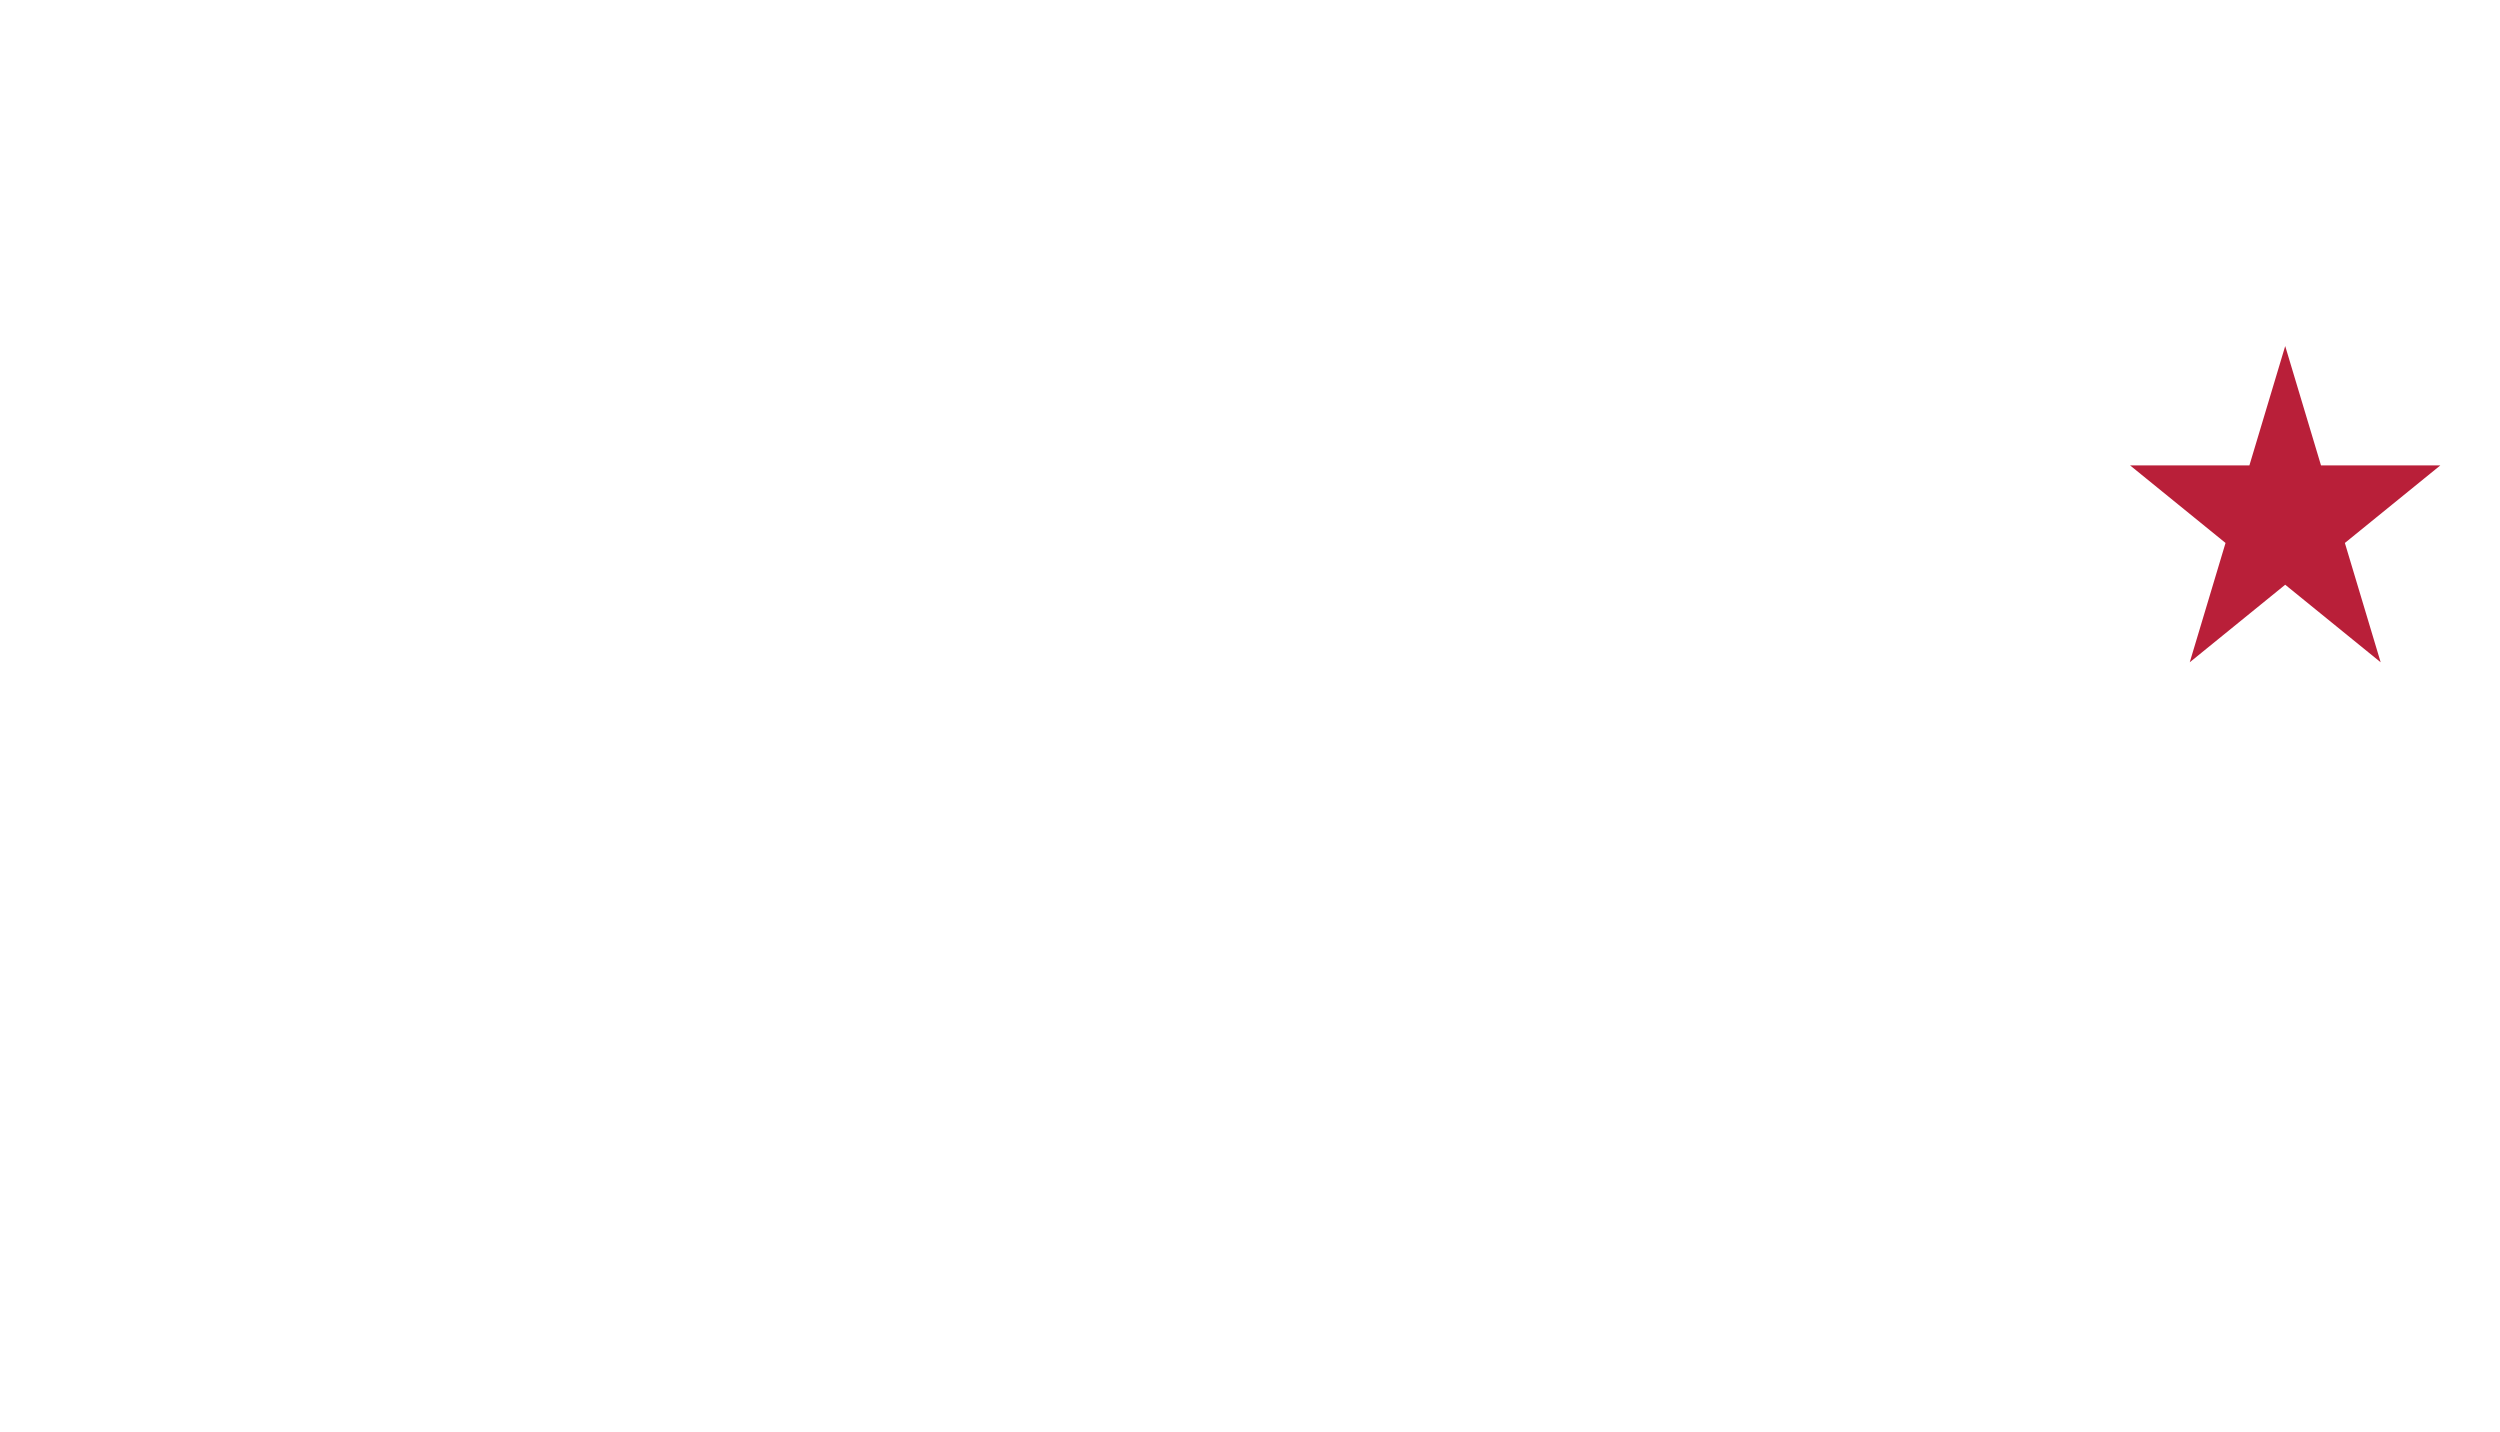
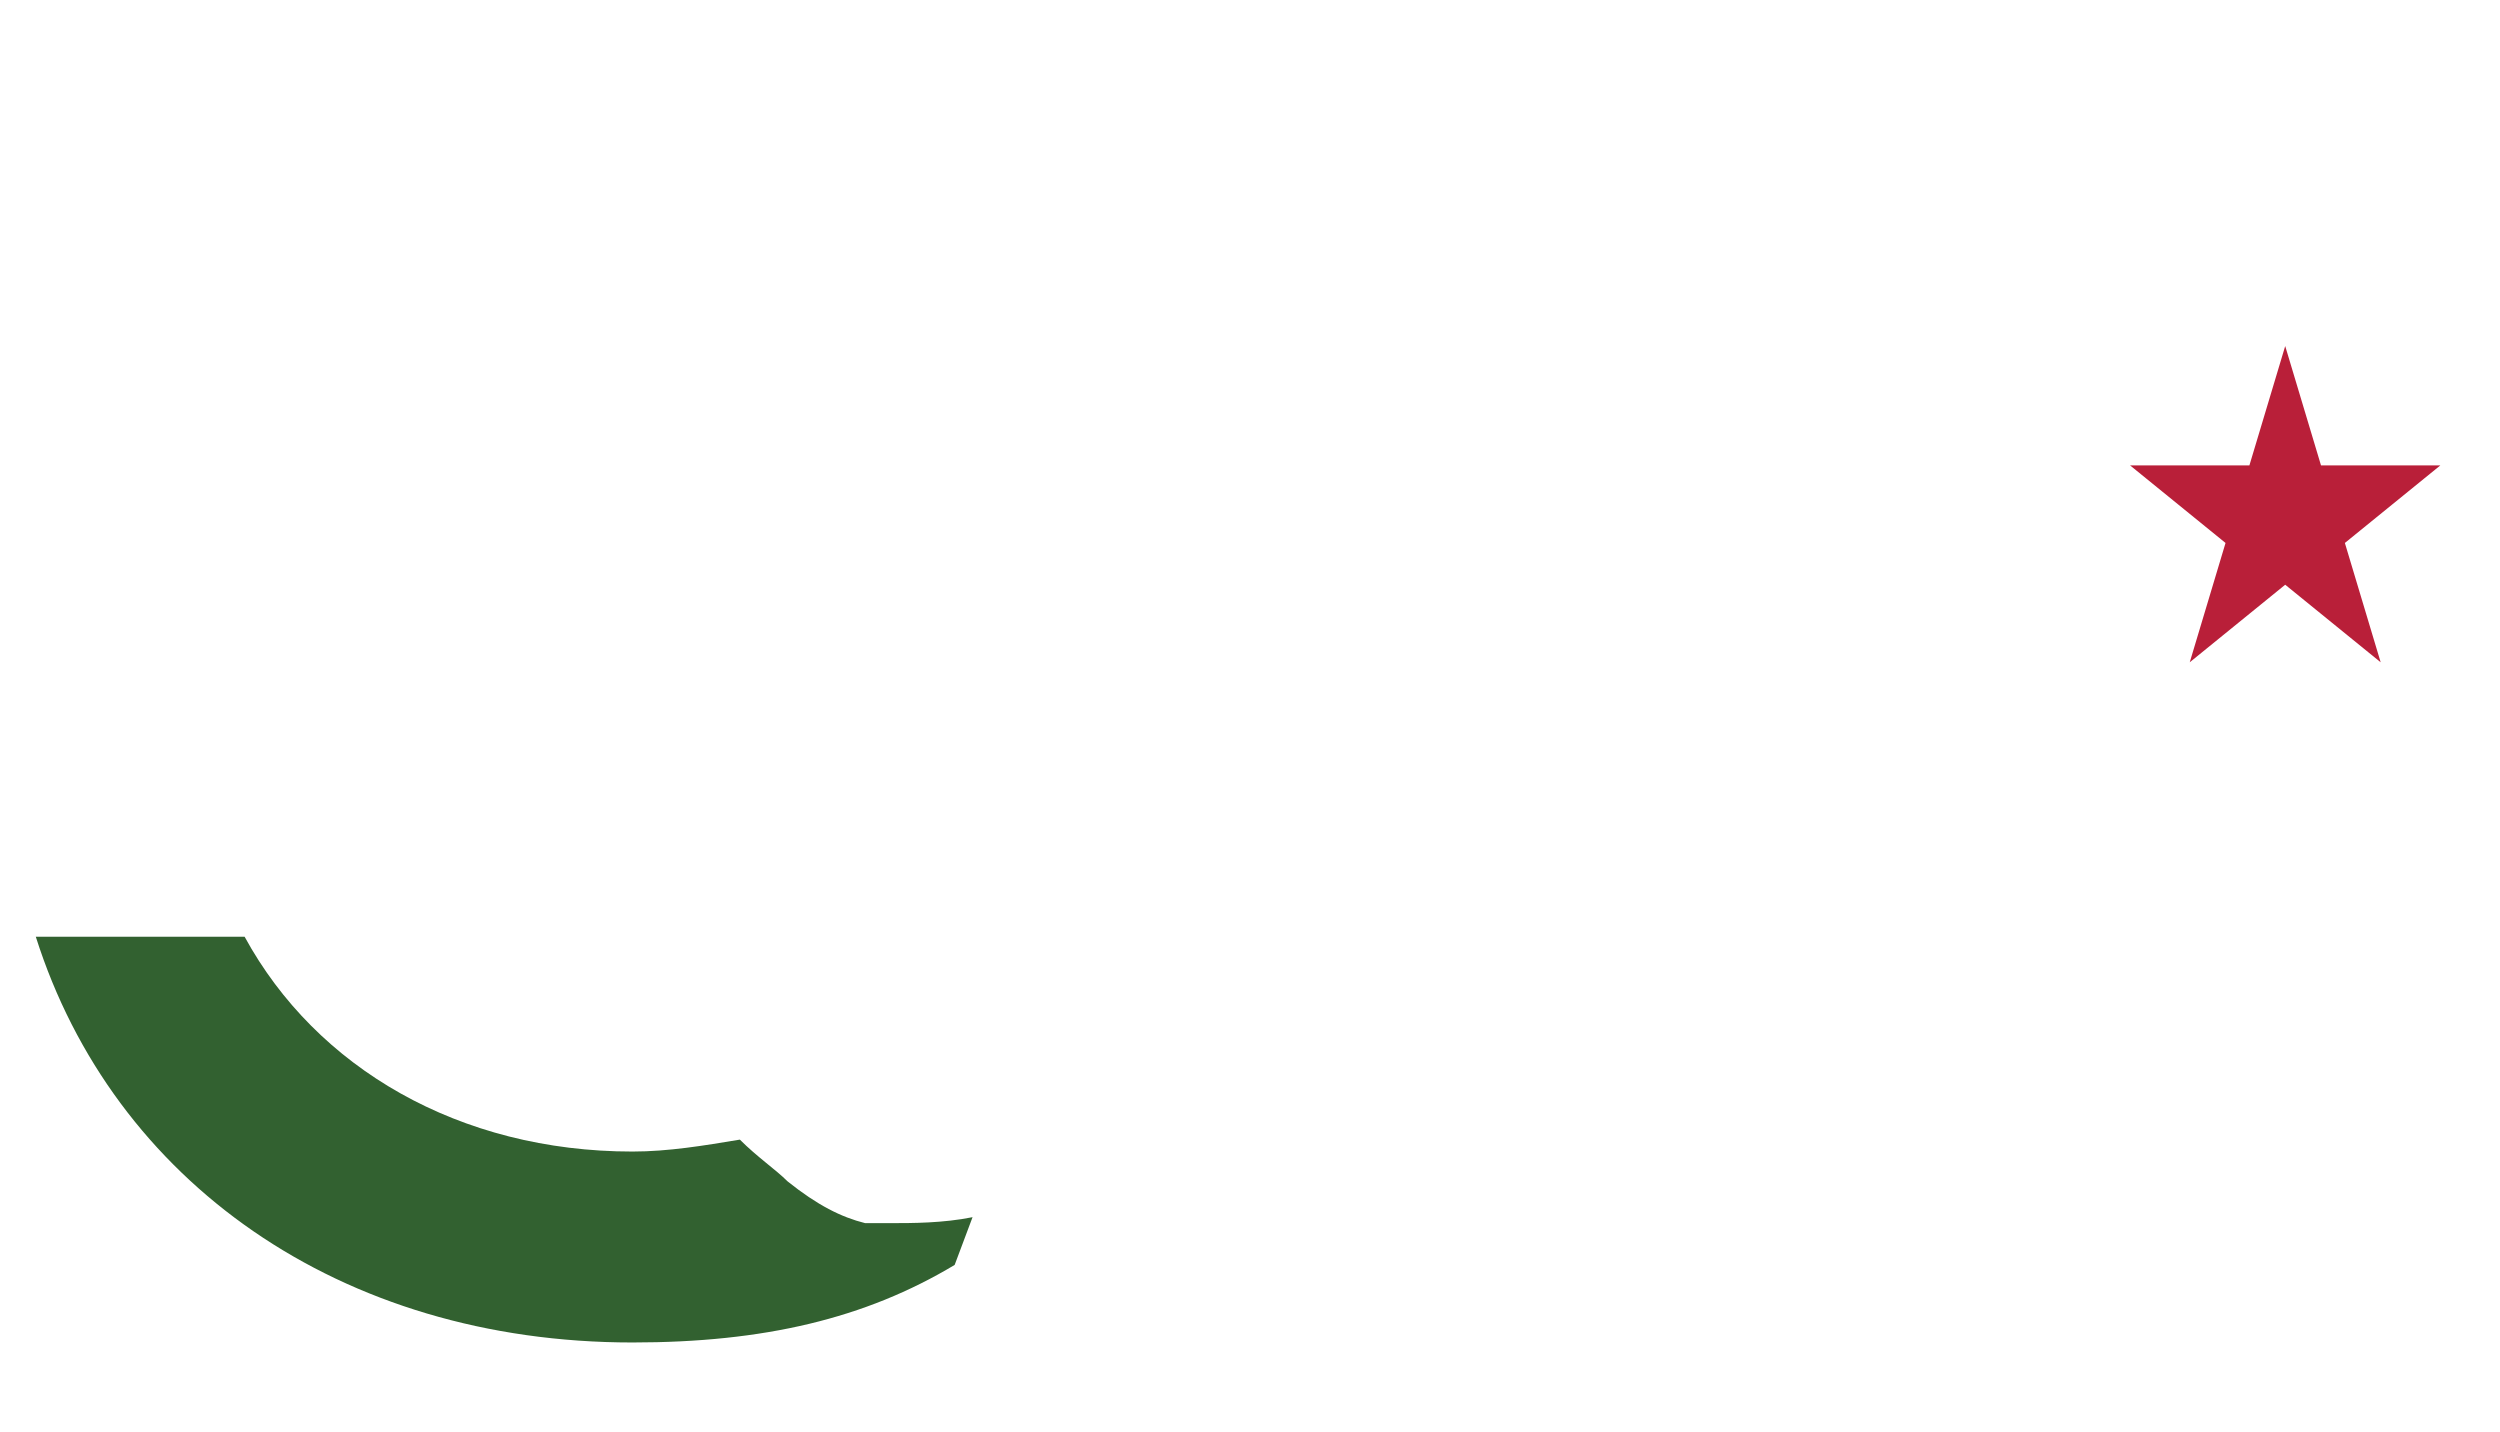
<svg xmlns="http://www.w3.org/2000/svg" version="1.1" viewBox="0 0 419 240" xml:space="preserve">
  <g>
    <path style="fill:#B91F39" d="M389,78l-6,-20l-6,20l-20,0l16,13l-6,20l16,-13l16,13l-6,-20l16,-13l-20,0Z" />
+     <path style="fill:#326130" d="M106,225c22,0,39-4,54-13l3-8c-5,1-10,1-14,1h-2l-2,0c-4-1-8-3-13-07c-2-2-5-4-8-7c-6,1-12,2-18,2c-29,0-53-14-65-36H6C19,198,57,225,106,225z" />
  </g>
</svg>
